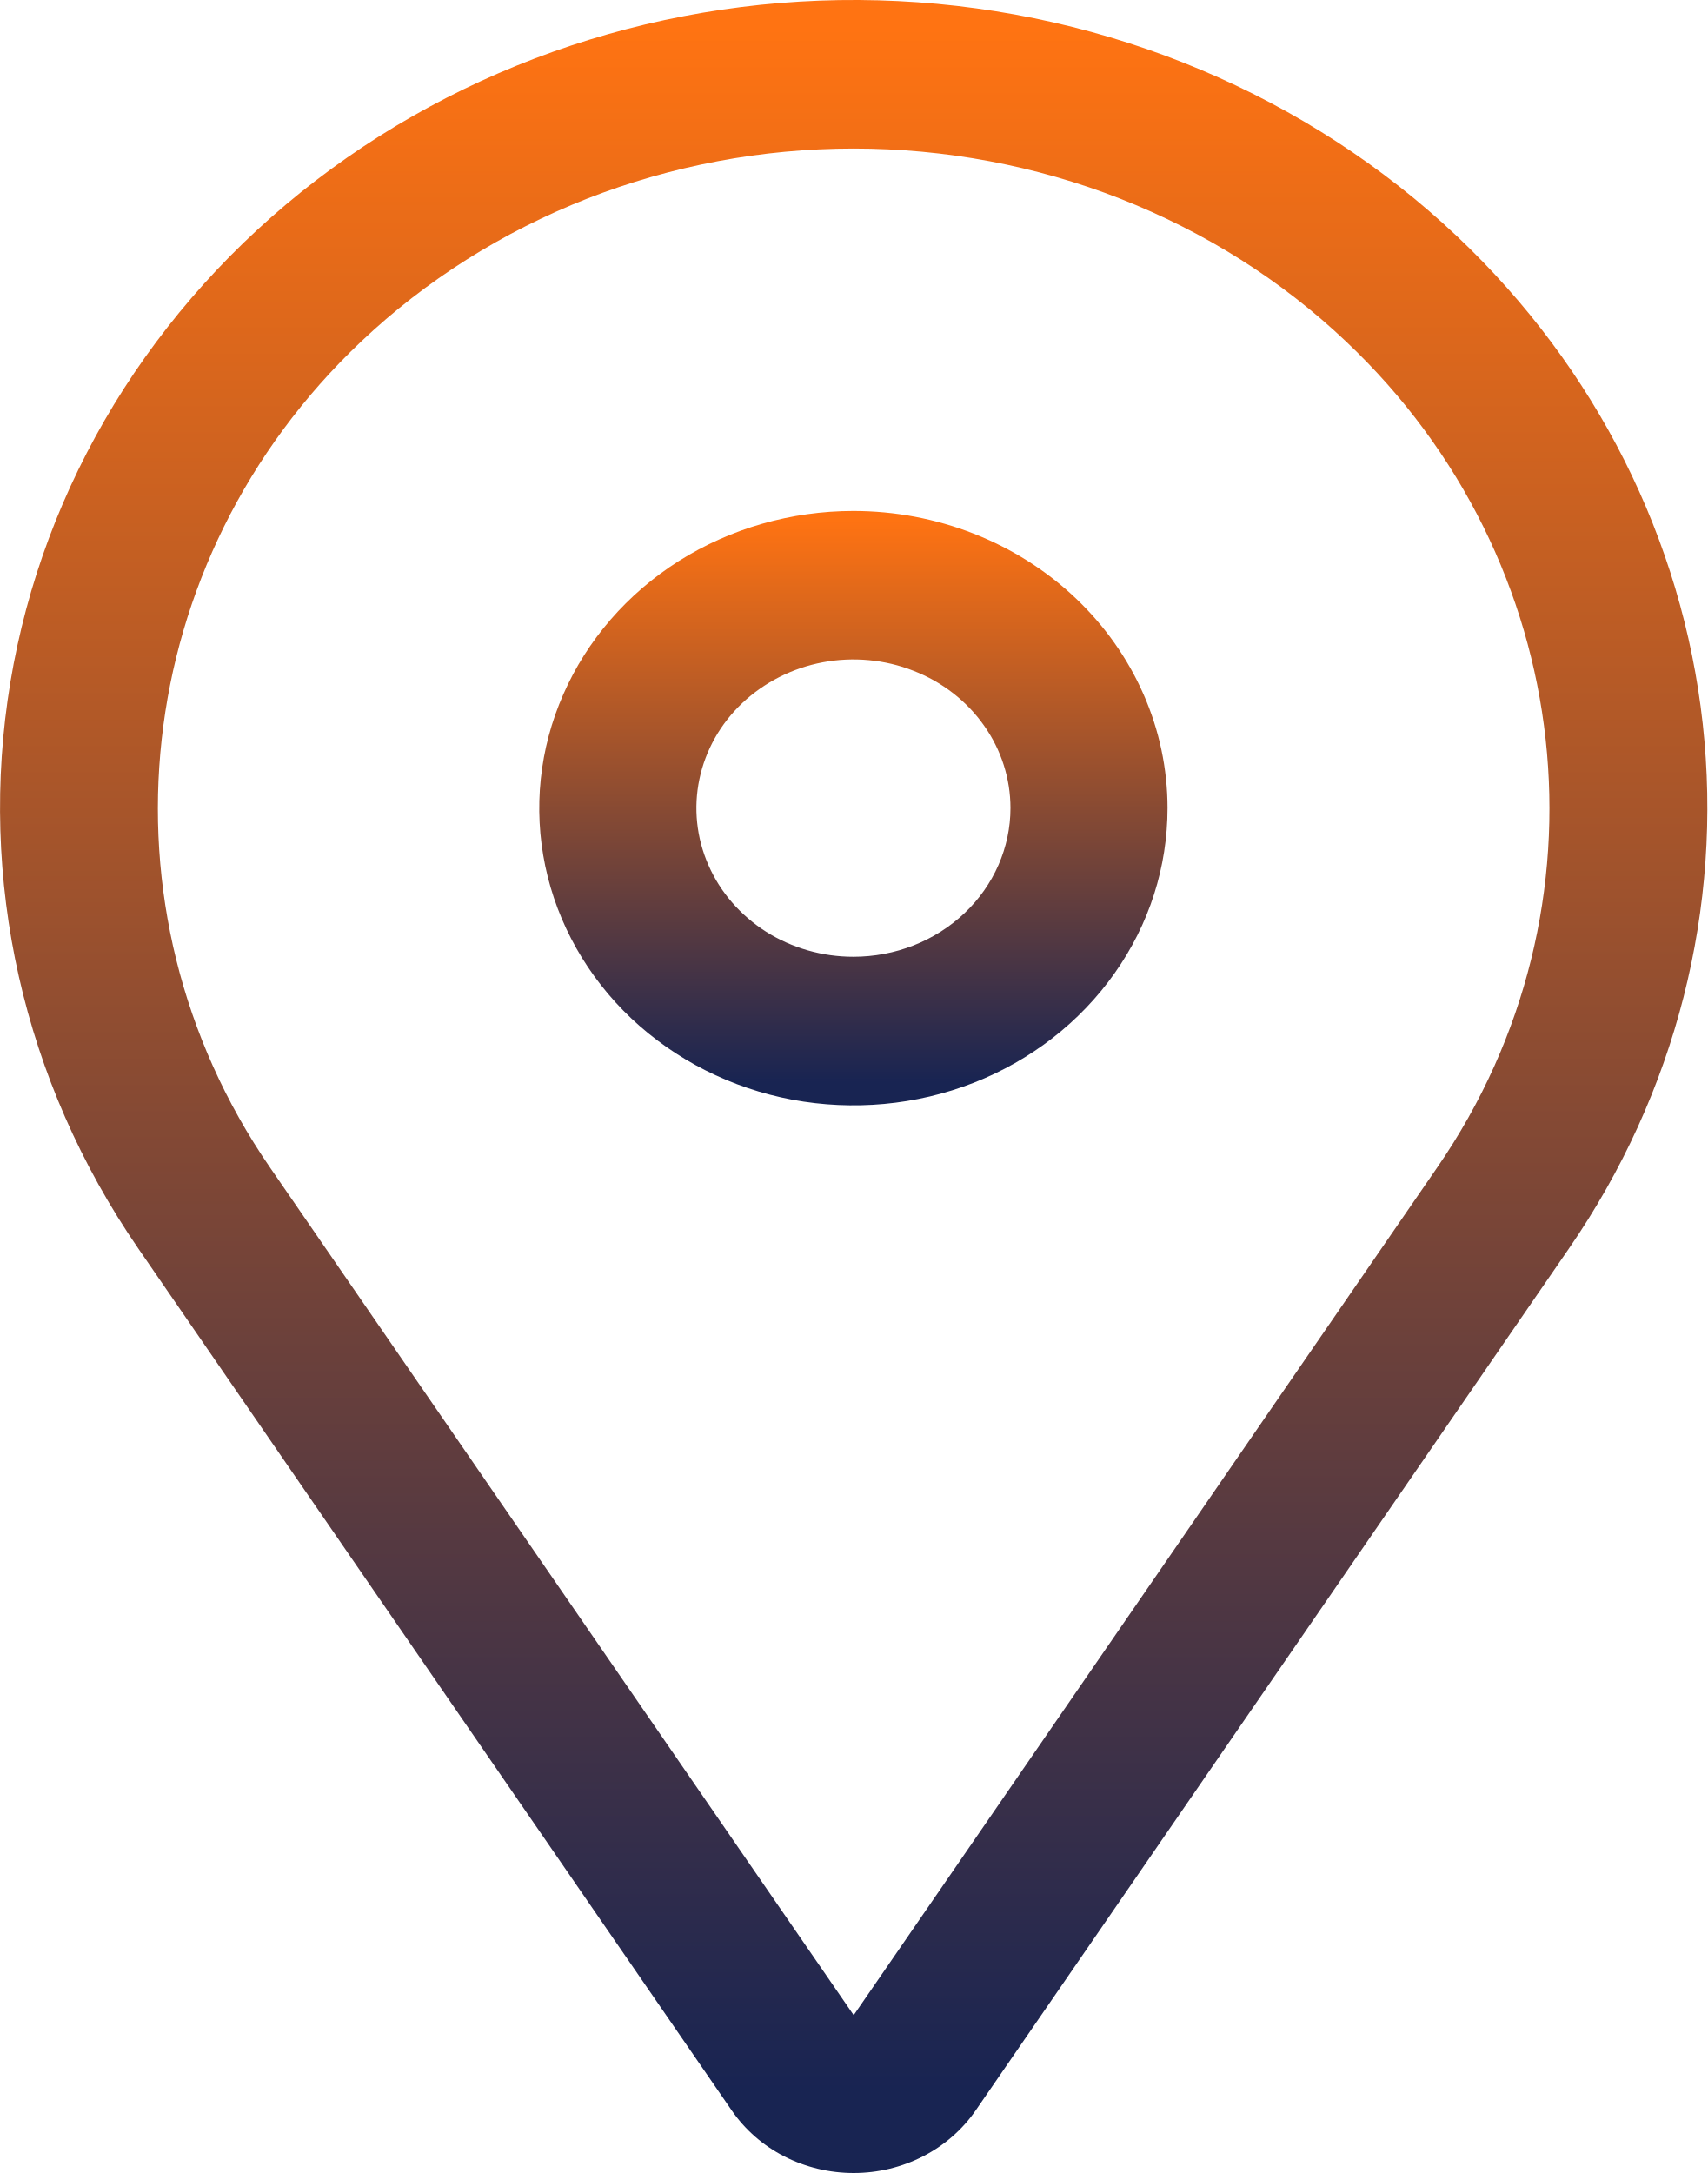
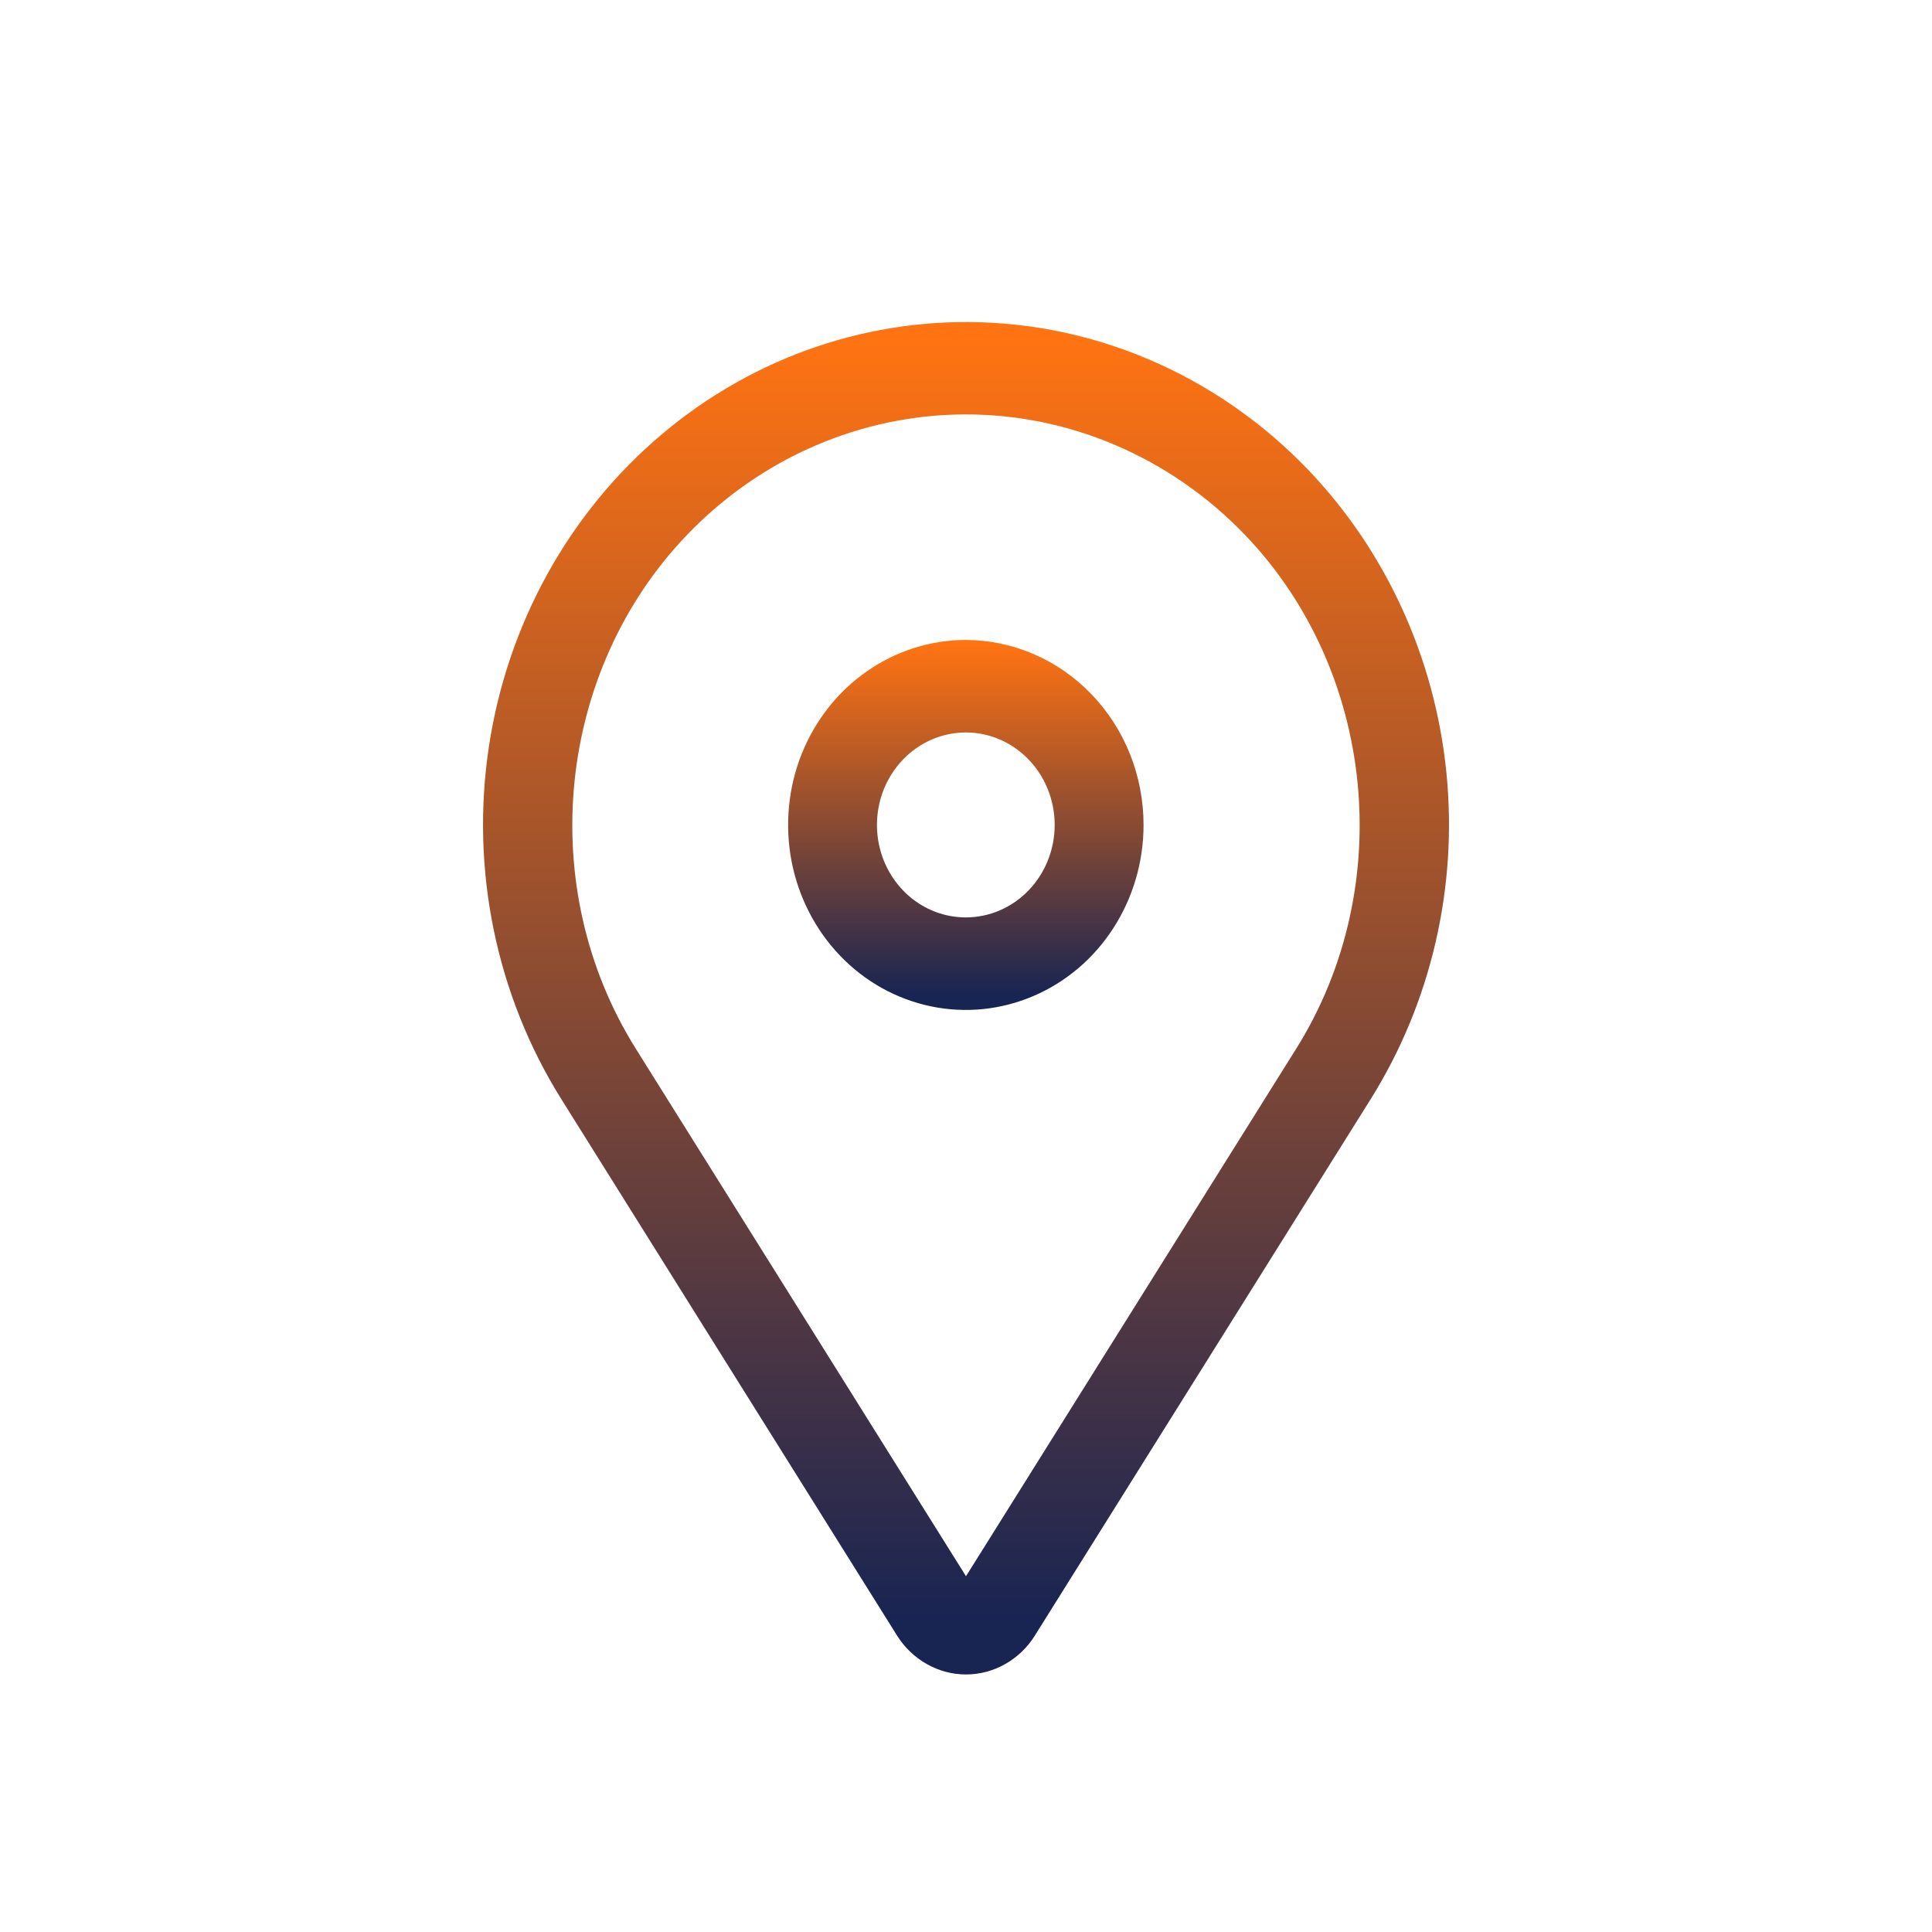
- <svg xmlns="http://www.w3.org/2000/svg" width="11" height="14" viewBox="0 0 11 14" fill="none">
-   <g id="ð¦ icon &quot;location pin&quot;">
-     <path id="Vector" d="M5.498 3.292C5.098 3.292 4.707 3.404 4.374 3.614C4.041 3.825 3.782 4.124 3.629 4.474C3.475 4.824 3.435 5.209 3.513 5.58C3.591 5.951 3.784 6.293 4.067 6.561C4.35 6.828 4.711 7.011 5.104 7.085C5.496 7.158 5.903 7.121 6.273 6.976C6.643 6.831 6.959 6.585 7.181 6.27C7.404 5.955 7.522 5.585 7.522 5.206C7.522 4.699 7.308 4.212 6.929 3.853C6.55 3.494 6.035 3.292 5.498 3.292ZM5.498 6.164C5.298 6.164 5.103 6.108 4.936 6.003C4.77 5.897 4.64 5.748 4.564 5.573C4.487 5.398 4.467 5.205 4.506 5.02C4.545 4.834 4.641 4.663 4.783 4.529C4.924 4.396 5.105 4.304 5.301 4.267C5.497 4.23 5.701 4.249 5.886 4.322C6.071 4.394 6.229 4.517 6.34 4.675C6.451 4.832 6.51 5.017 6.51 5.206C6.51 5.46 6.403 5.704 6.214 5.883C6.024 6.063 5.767 6.164 5.498 6.164Z" fill="url(#paint0_linear_7146_3312)" />
-     <path id="Vector_2" d="M9.389 1.524C8.427 0.614 7.144 0.074 5.786 0.007C4.428 -0.06 3.092 0.352 2.036 1.162C0.98 1.972 0.278 3.124 0.067 4.395C-0.144 5.666 0.149 6.966 0.891 8.044L4.715 13.598C4.8 13.721 4.916 13.823 5.053 13.893C5.19 13.963 5.344 14 5.5 14C5.656 14 5.809 13.963 5.946 13.893C6.083 13.823 6.2 13.721 6.285 13.598L10.108 8.044C10.797 7.044 11.101 5.85 10.97 4.663C10.839 3.476 10.281 2.368 9.389 1.524ZM9.26 7.521L5.5 12.983L1.739 7.521C0.588 5.849 0.835 3.612 2.326 2.201C2.743 1.806 3.238 1.494 3.782 1.28C4.327 1.067 4.91 0.957 5.5 0.957C6.089 0.957 6.673 1.067 7.217 1.28C7.762 1.494 8.257 1.806 8.673 2.201C10.165 3.612 10.412 5.849 9.26 7.521Z" fill="url(#paint1_linear_7146_3312)" />
-   </g>
+ <svg xmlns="http://www.w3.org/2000/svg" width="20" height="20" viewBox="0 0 20 20" fill="none">
+   <path d="M9.998 6.625C9.634 6.625 9.279 6.737 8.976 6.948C8.673 7.158 8.438 7.457 8.298 7.807C8.159 8.157 8.123 8.542 8.194 8.914C8.265 9.285 8.44 9.626 8.697 9.894C8.954 10.162 9.282 10.344 9.639 10.418C9.996 10.492 10.366 10.454 10.702 10.309C11.039 10.164 11.326 9.919 11.528 9.604C11.73 9.289 11.838 8.919 11.838 8.54C11.838 8.032 11.644 7.545 11.299 7.187C10.954 6.828 10.486 6.626 9.998 6.625ZM9.998 9.497C9.816 9.497 9.638 9.441 9.487 9.336C9.336 9.231 9.218 9.081 9.148 8.906C9.079 8.731 9.06 8.539 9.096 8.353C9.131 8.167 9.219 7.997 9.348 7.863C9.476 7.729 9.64 7.638 9.819 7.601C9.997 7.564 10.182 7.583 10.35 7.655C10.518 7.728 10.662 7.851 10.763 8.008C10.864 8.165 10.918 8.351 10.918 8.54C10.918 8.794 10.821 9.037 10.648 9.217C10.476 9.396 10.242 9.497 9.998 9.497Z" fill="url(#paint0_linear_7769_265)" />
+   <path d="M13.536 4.857C12.661 3.948 11.494 3.407 10.26 3.341C9.025 3.274 7.811 3.685 6.851 4.496C5.891 5.306 5.253 6.458 5.061 7.729C4.869 8.999 5.136 10.299 5.81 11.377L9.286 16.931C9.364 17.055 9.469 17.156 9.594 17.226C9.719 17.297 9.858 17.334 10 17.334C10.142 17.334 10.281 17.297 10.406 17.226C10.53 17.156 10.636 17.055 10.713 16.931L14.19 11.377C14.815 10.377 15.092 9.184 14.973 7.997C14.854 6.81 14.346 5.701 13.536 4.857ZM13.419 10.855L10 16.317L6.581 10.855C5.534 9.183 5.759 6.945 7.115 5.534C7.494 5.14 7.943 4.827 8.438 4.614C8.933 4.4 9.464 4.29 10 4.29C10.536 4.29 11.066 4.4 11.561 4.614C12.056 4.827 12.506 5.14 12.885 5.534C14.241 6.945 14.465 9.183 13.419 10.855Z" fill="url(#paint1_linear_7769_265)" />
  <defs>
-     <linearGradient id="paint0_linear_7146_3312" x1="5.498" y1="3.341" x2="5.498" y2="6.974" gradientUnits="userSpaceOnUse">
+     <linearGradient id="paint0_linear_7769_265" x1="9.998" y1="6.674" x2="9.998" y2="10.308" gradientUnits="userSpaceOnUse">
      <stop stop-color="#FF7312" />
      <stop offset="1" stop-color="#182452" />
    </linearGradient>
-     <linearGradient id="paint1_linear_7146_3312" x1="5.5" y1="0.179" x2="5.5" y2="13.461" gradientUnits="userSpaceOnUse">
+     <linearGradient id="paint1_linear_7769_265" x1="10" y1="3.513" x2="10" y2="16.795" gradientUnits="userSpaceOnUse">
      <stop stop-color="#FF7312" />
      <stop offset="1" stop-color="#182452" />
    </linearGradient>
  </defs>
</svg>
